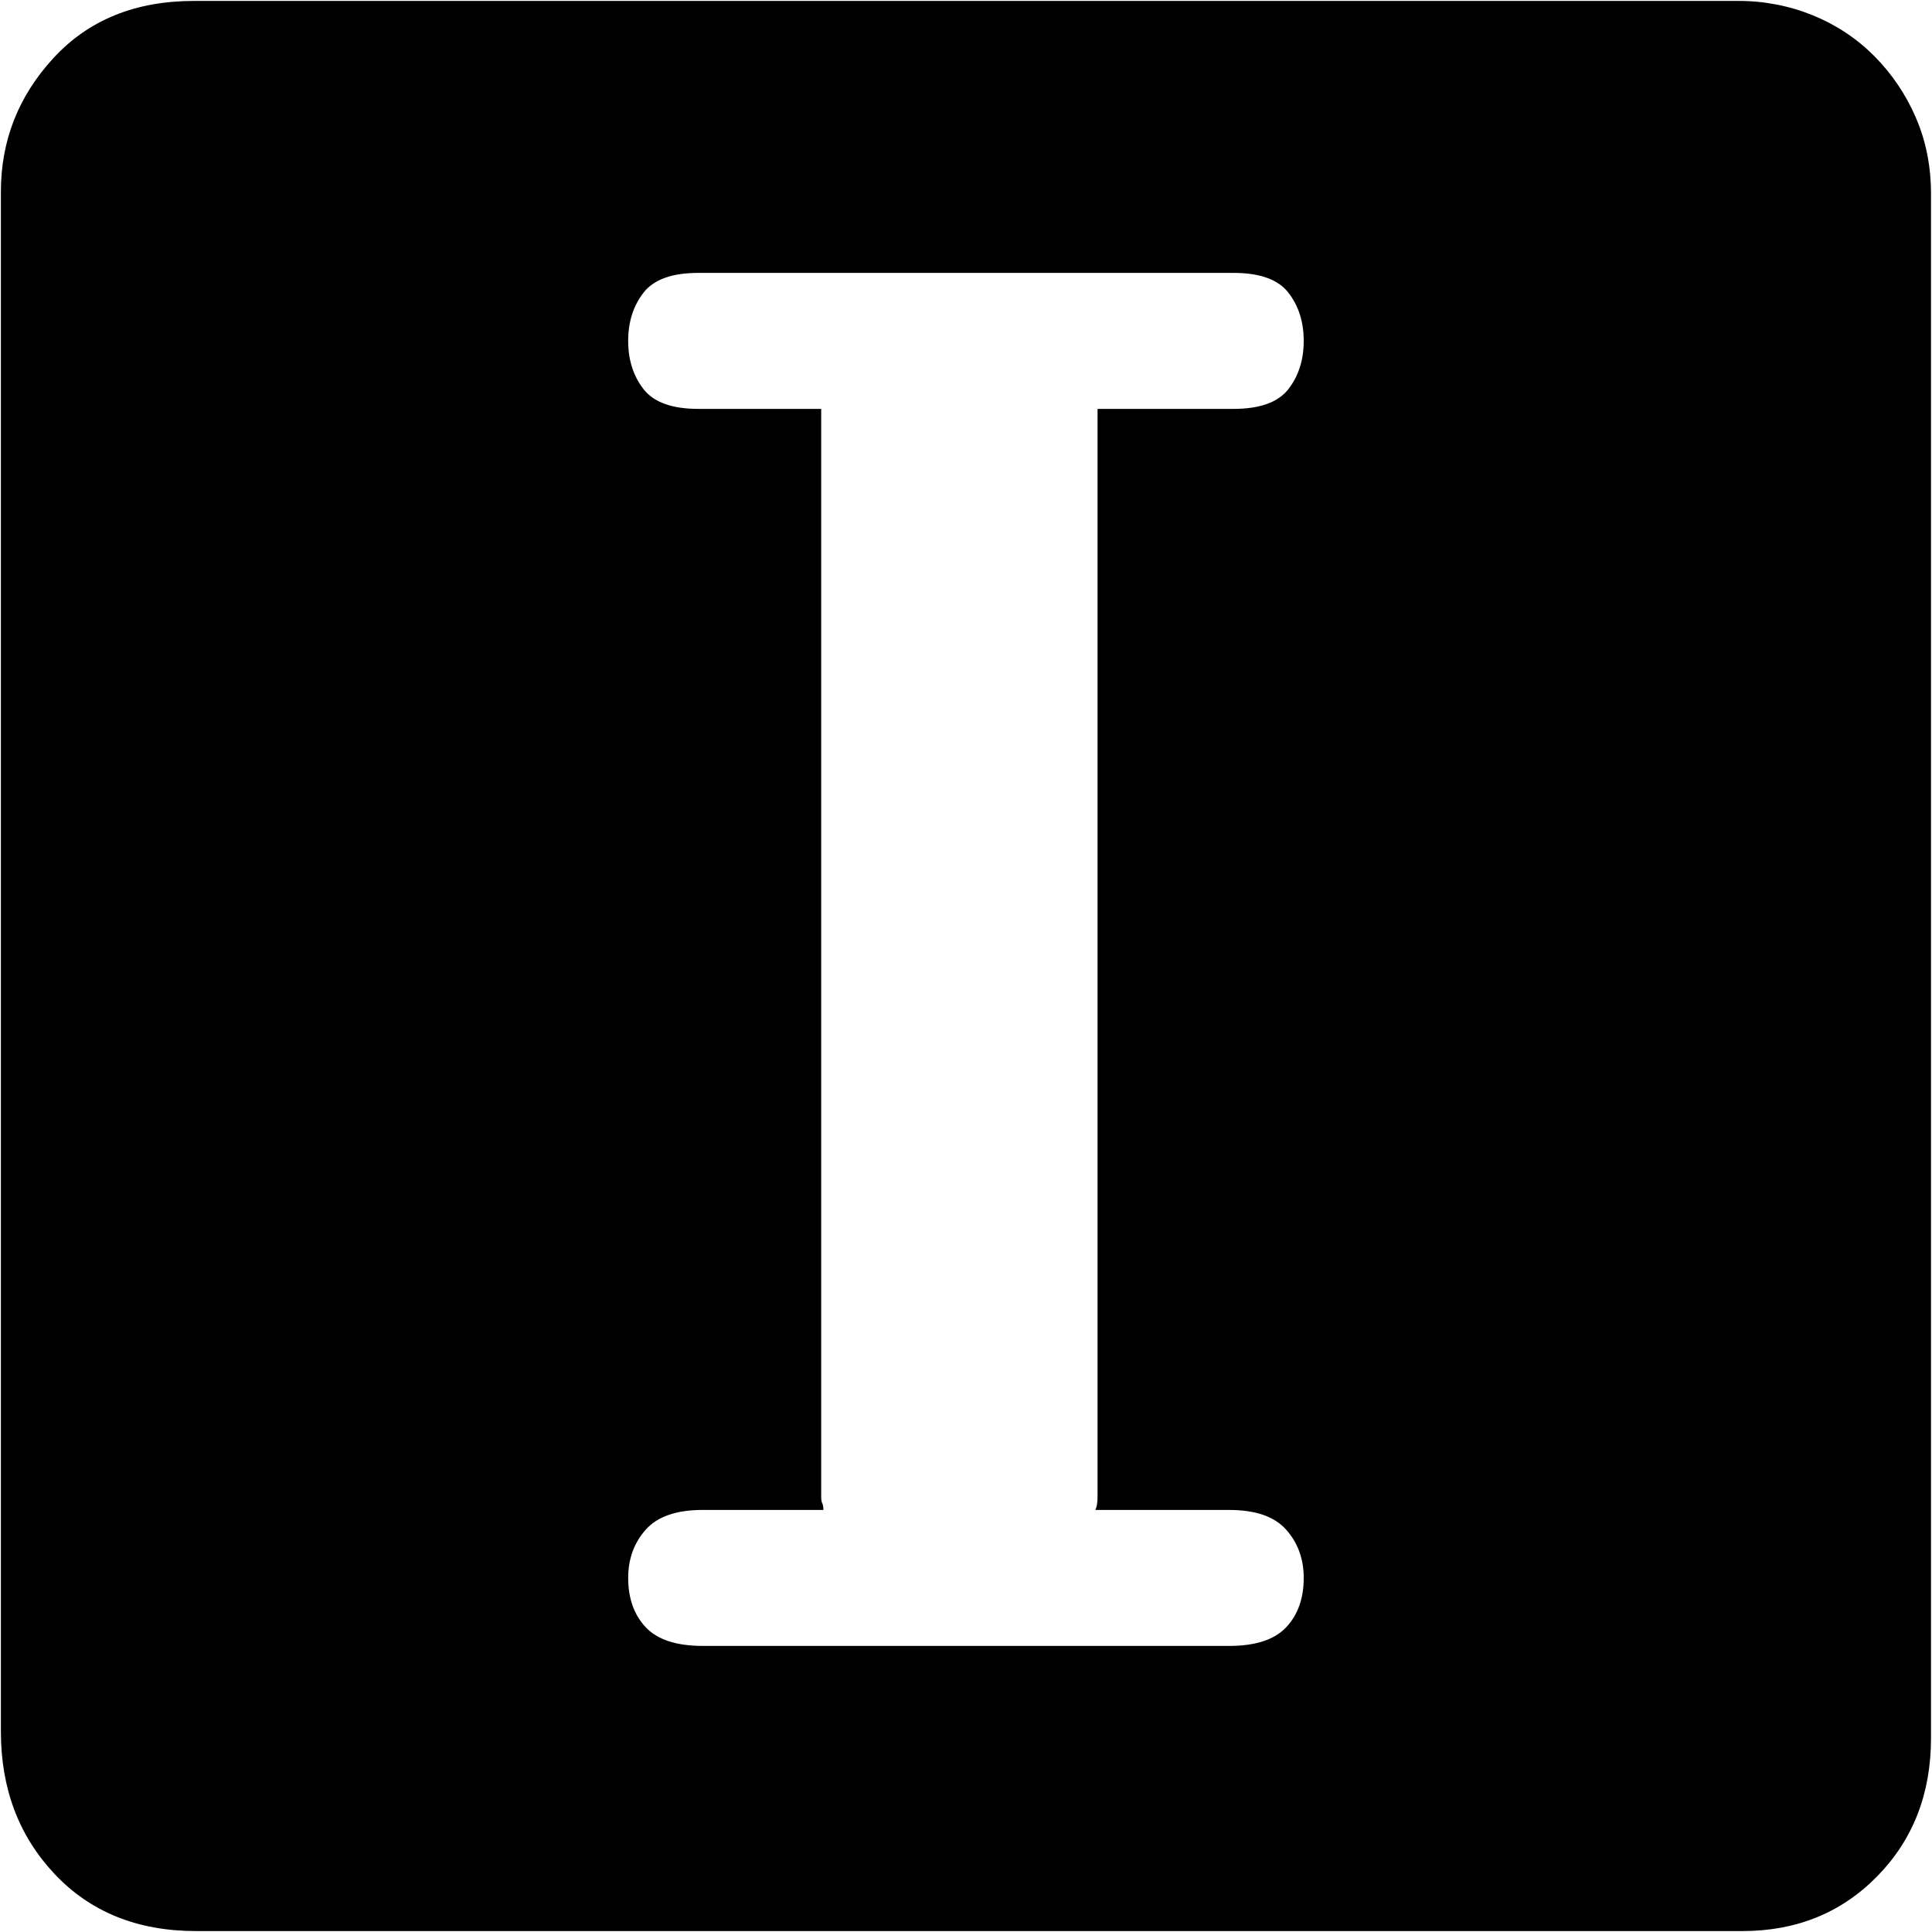
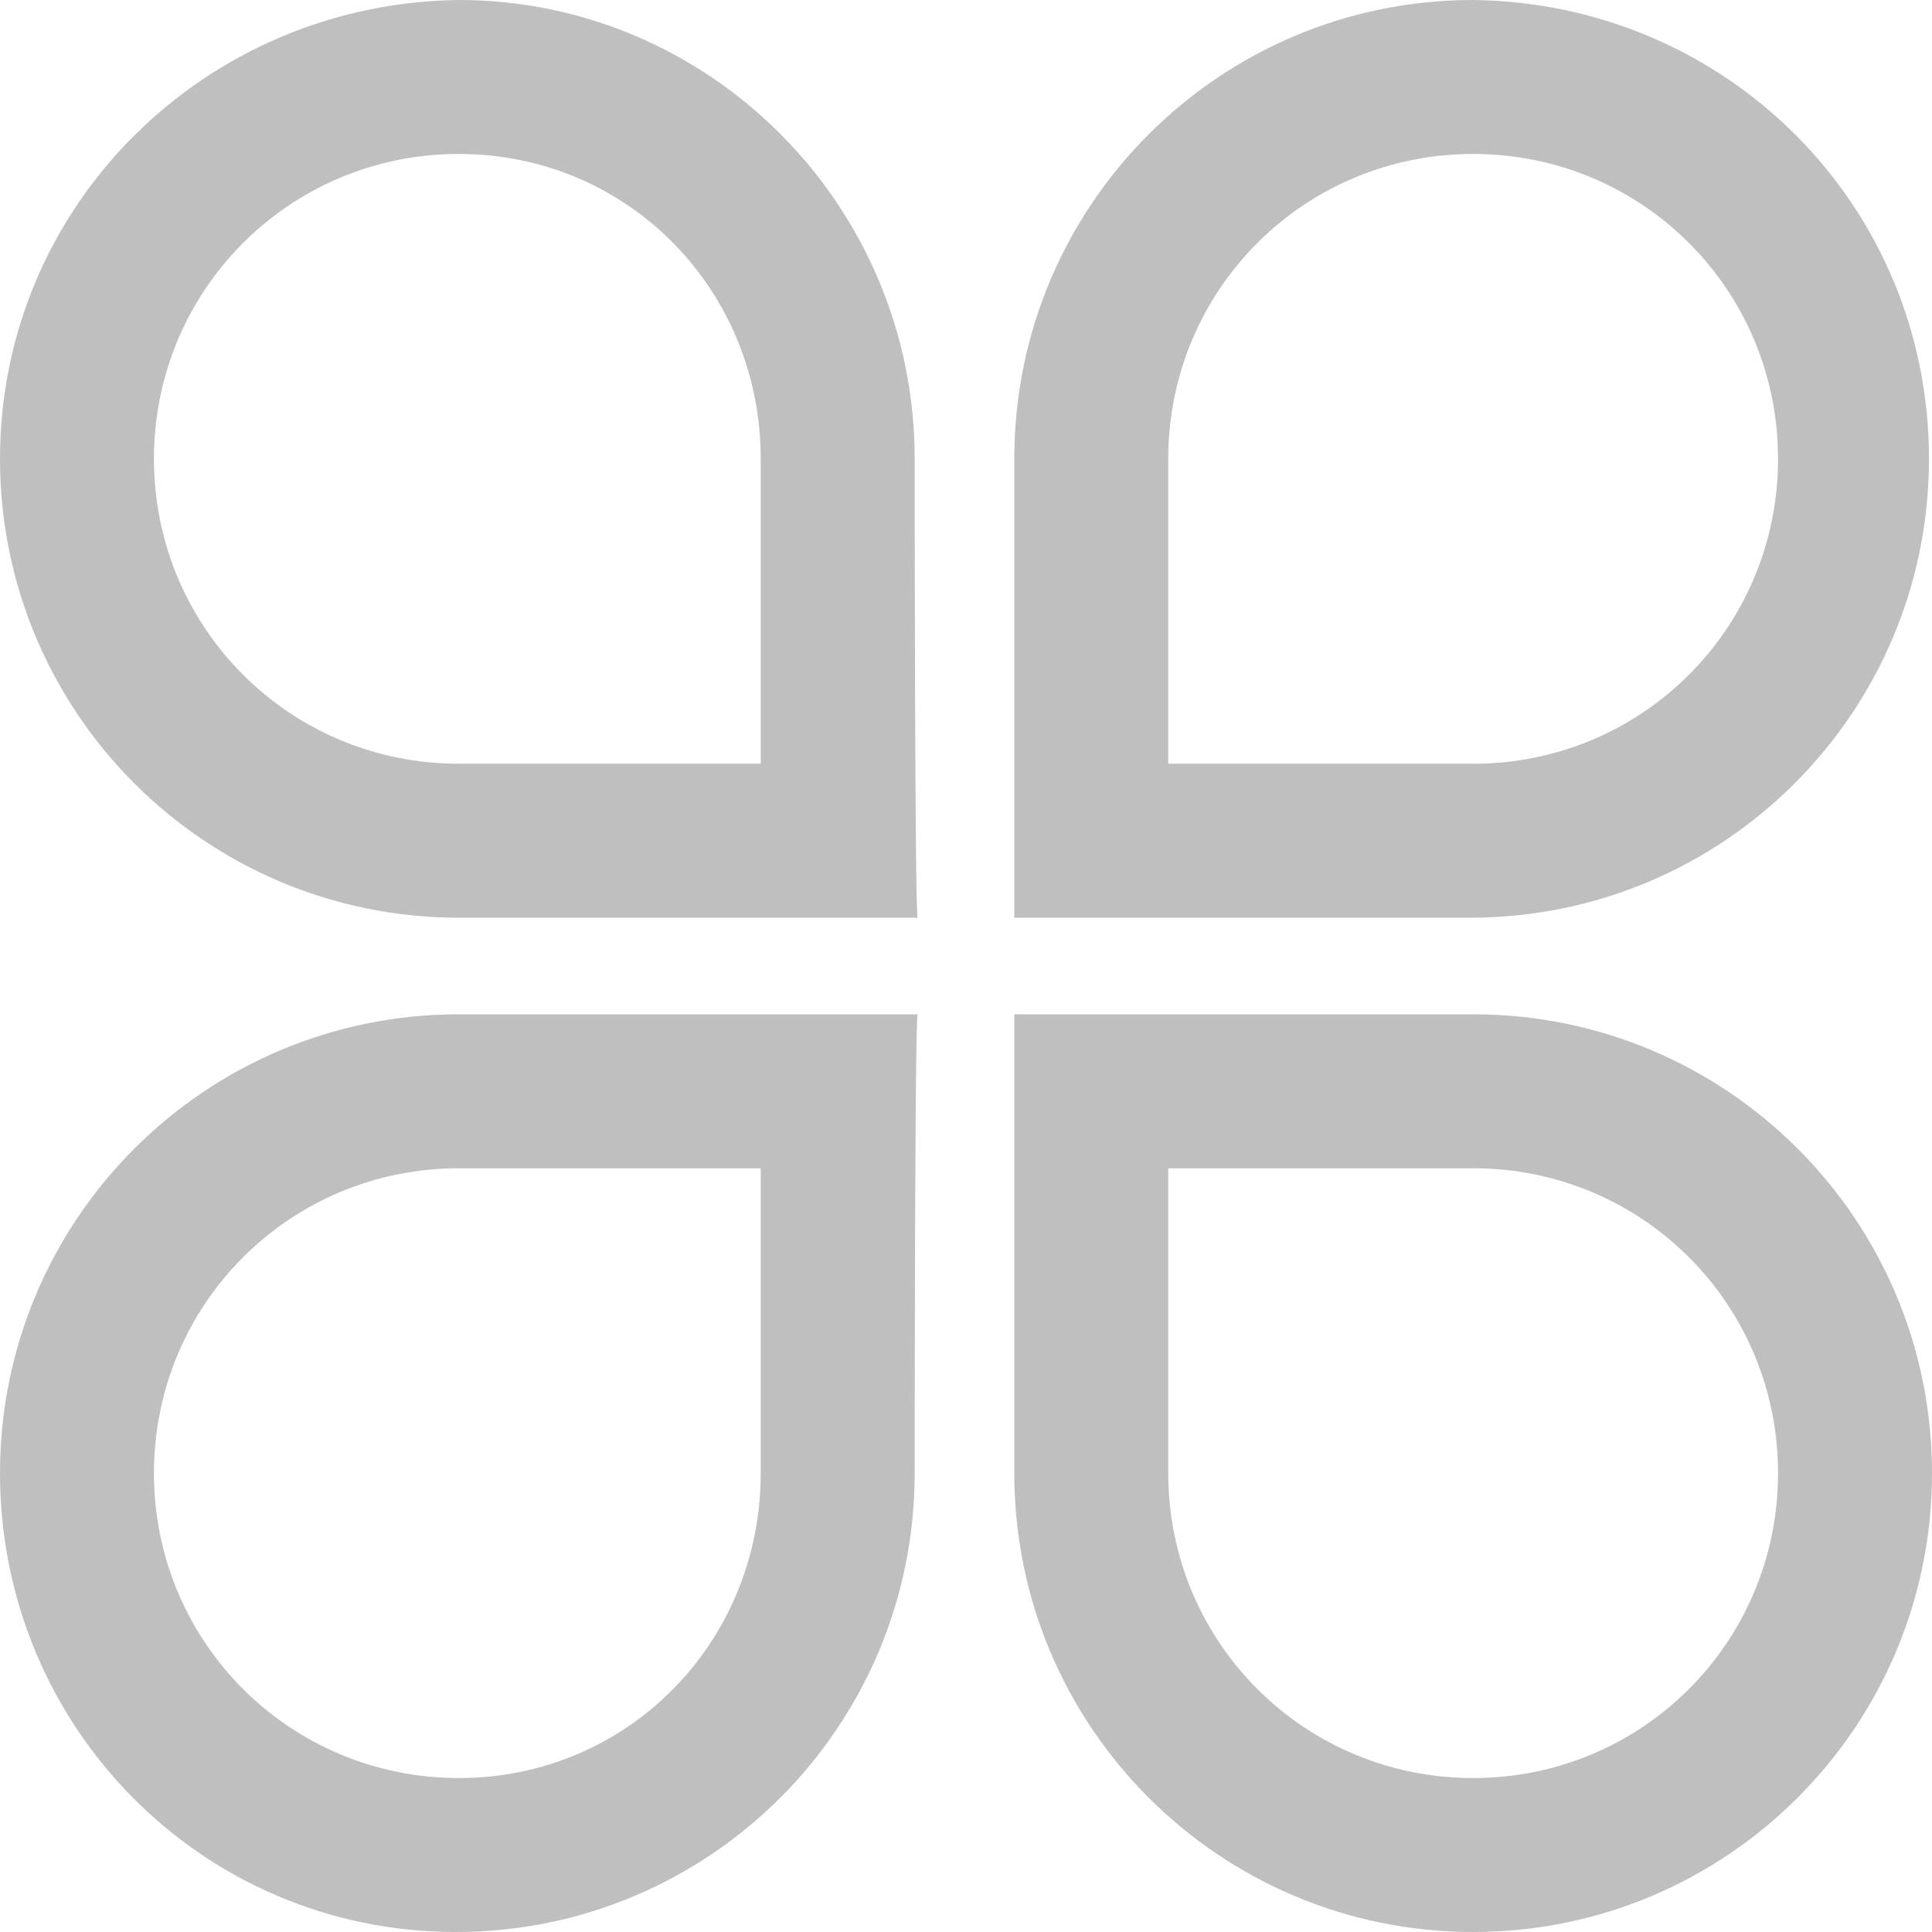
- <svg xmlns="http://www.w3.org/2000/svg" width="128" height="128">
-   <path d="M115.147.062a13 13 0 0 1 4.94.945c1.55.63 2.907 1.526 4.069 2.688a13.148 13.148 0 0 1 2.761 4.069c.678 1.55 1.017 3.245 1.017 5.086v102.3c0 3.681-1.187 6.733-3.56 9.155-2.373 2.422-5.352 3.633-8.937 3.633H12.992c-3.875 0-7-1.26-9.373-3.779-2.373-2.518-3.56-5.667-3.56-9.445V12.704c0-3.39 1.163-6.345 3.488-8.863C5.872 1.32 8.972.062 12.847.062h102.3zM81.434 109.047c1.744 0 3.003-.412 3.778-1.235.775-.824 1.163-1.914 1.163-3.27 0-1.26-.388-2.325-1.163-3.197-.775-.872-2.034-1.307-3.778-1.307H72.57c.097-.194.145-.485.145-.872V27.09h9.01c1.743 0 2.954-.436 3.633-1.308.678-.872 1.017-1.938 1.017-3.197 0-1.26-.34-2.325-1.017-3.197-.679-.872-1.89-1.308-3.633-1.308H46.268c-1.743 0-2.954.436-3.632 1.308-.678.872-1.018 1.938-1.018 3.197 0 1.26.34 2.325 1.018 3.197.678.872 1.889 1.308 3.632 1.308h8.138v72.075c0 .193.024.339.073.436.048.096.072.242.072.436H46.56c-1.744 0-3.003.435-3.778 1.307-.775.872-1.163 1.938-1.163 3.197 0 1.356.388 2.446 1.163 3.27.775.823 2.034 1.235 3.778 1.235h34.875z" />
+ <svg xmlns="http://www.w3.org/2000/svg" t="1545136555590" class="icon" style="" viewBox="0 0 1024 1024" version="1.1" p-id="3572" width="200" height="200">
+   <defs>
+     <style type="text/css" />
+   </defs>
+   <path d="M403.2 780.8V619.2h-160c-89.6 0-161.6 72-161.6 161.6s72 161.6 161.6 161.6 160-72 160-161.6z m81.6 0c0 134.4-108.8 243.2-243.2 243.2S0 915.2 0 780.8s108.8-243.2 243.2-243.2h243.2c-1.6 0-1.6 243.2-1.6 243.2z m134.4 0V619.2h161.6c89.6 0 161.6 72 161.6 161.6s-72 161.6-161.6 161.6-161.6-72-161.6-161.6z m-81.6 0c0 134.4 108.8 243.2 243.2 243.2S1024 915.2 1024 780.8s-108.8-243.2-243.2-243.2H537.6v243.2z m-134.4-537.6v161.6h-160c-89.6 0-161.6-72-161.6-161.6S153.6 81.6 243.2 81.6s160 72 160 161.6z m81.6 0C484.8 108.8 376 0 243.2 0 108.8 1.6 0 108.8 0 243.2s108.8 243.2 243.2 243.2h243.2c-1.6 0-1.6-243.2-1.6-243.2z m134.4 0v161.6h161.6c89.6 0 161.6-72 161.6-161.6S870.4 81.6 780.8 81.6 619.2 153.6 619.2 243.2z m-81.6 0C537.6 108.8 646.4 0 780.8 0c134.4 1.6 241.6 108.8 241.6 243.2s-108.8 243.2-243.2 243.2H537.6v-81.6-161.6z" fill="#bfbfbf" p-id="3573" />
</svg>
